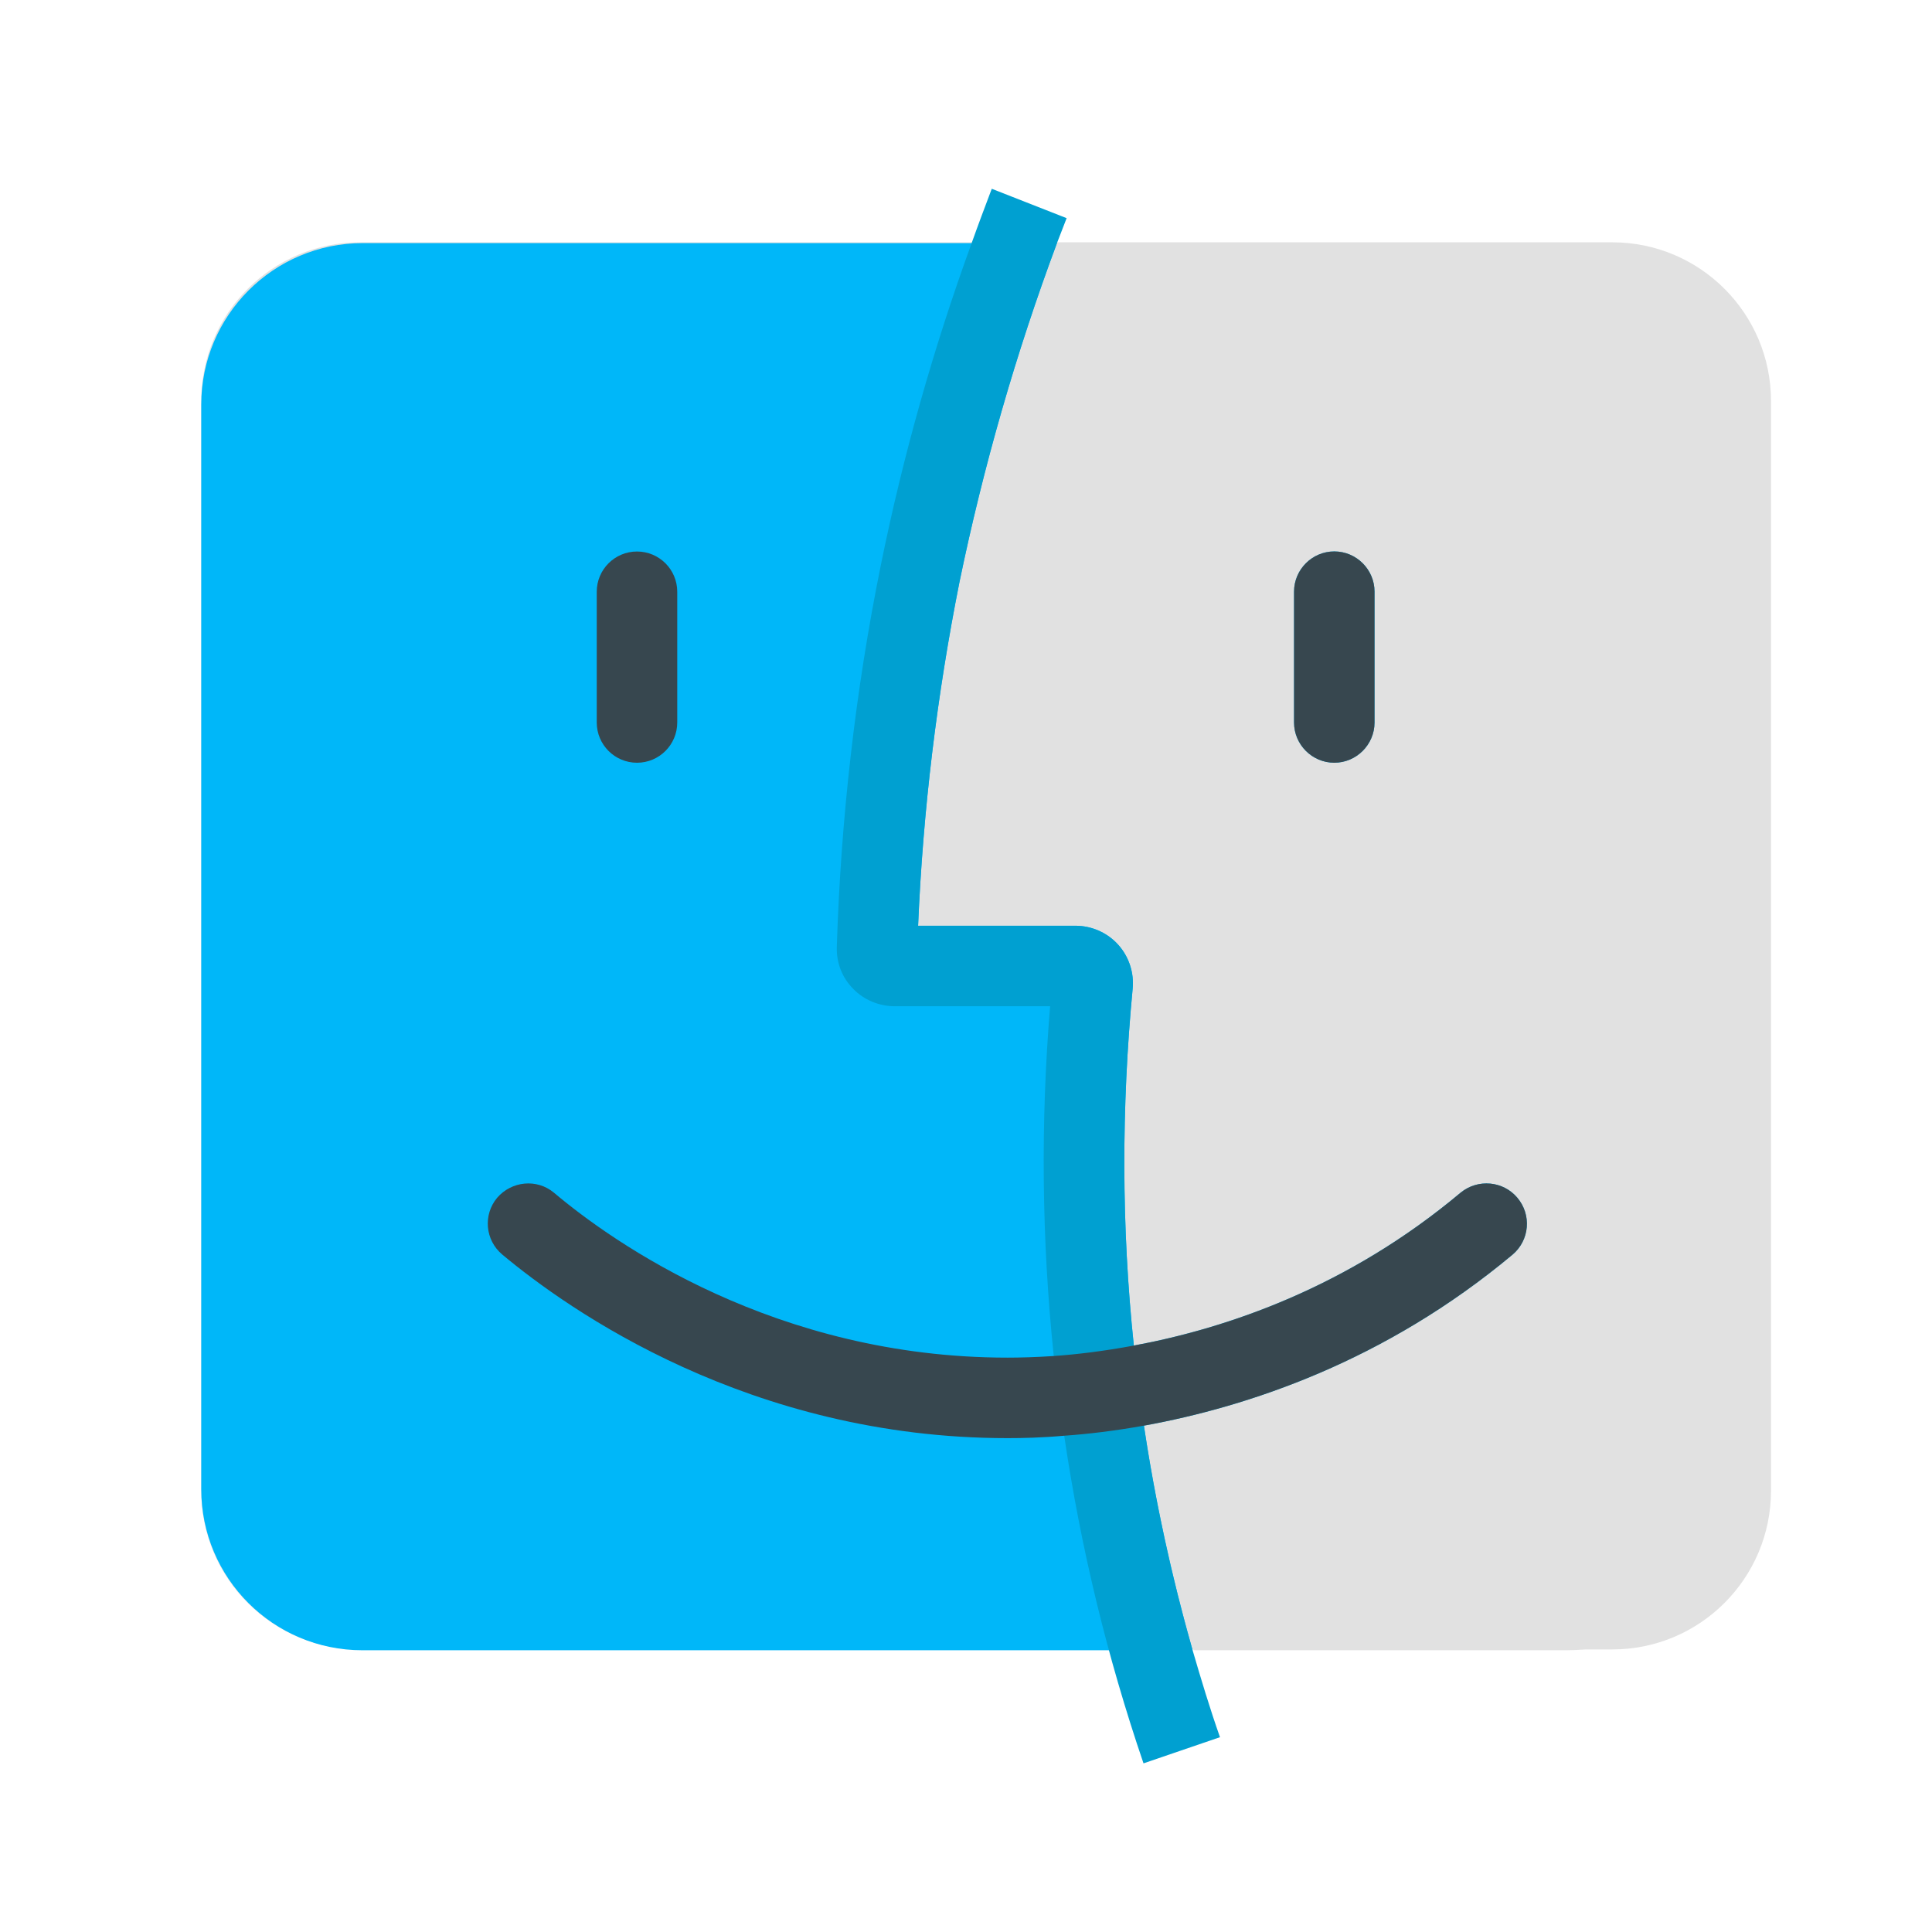
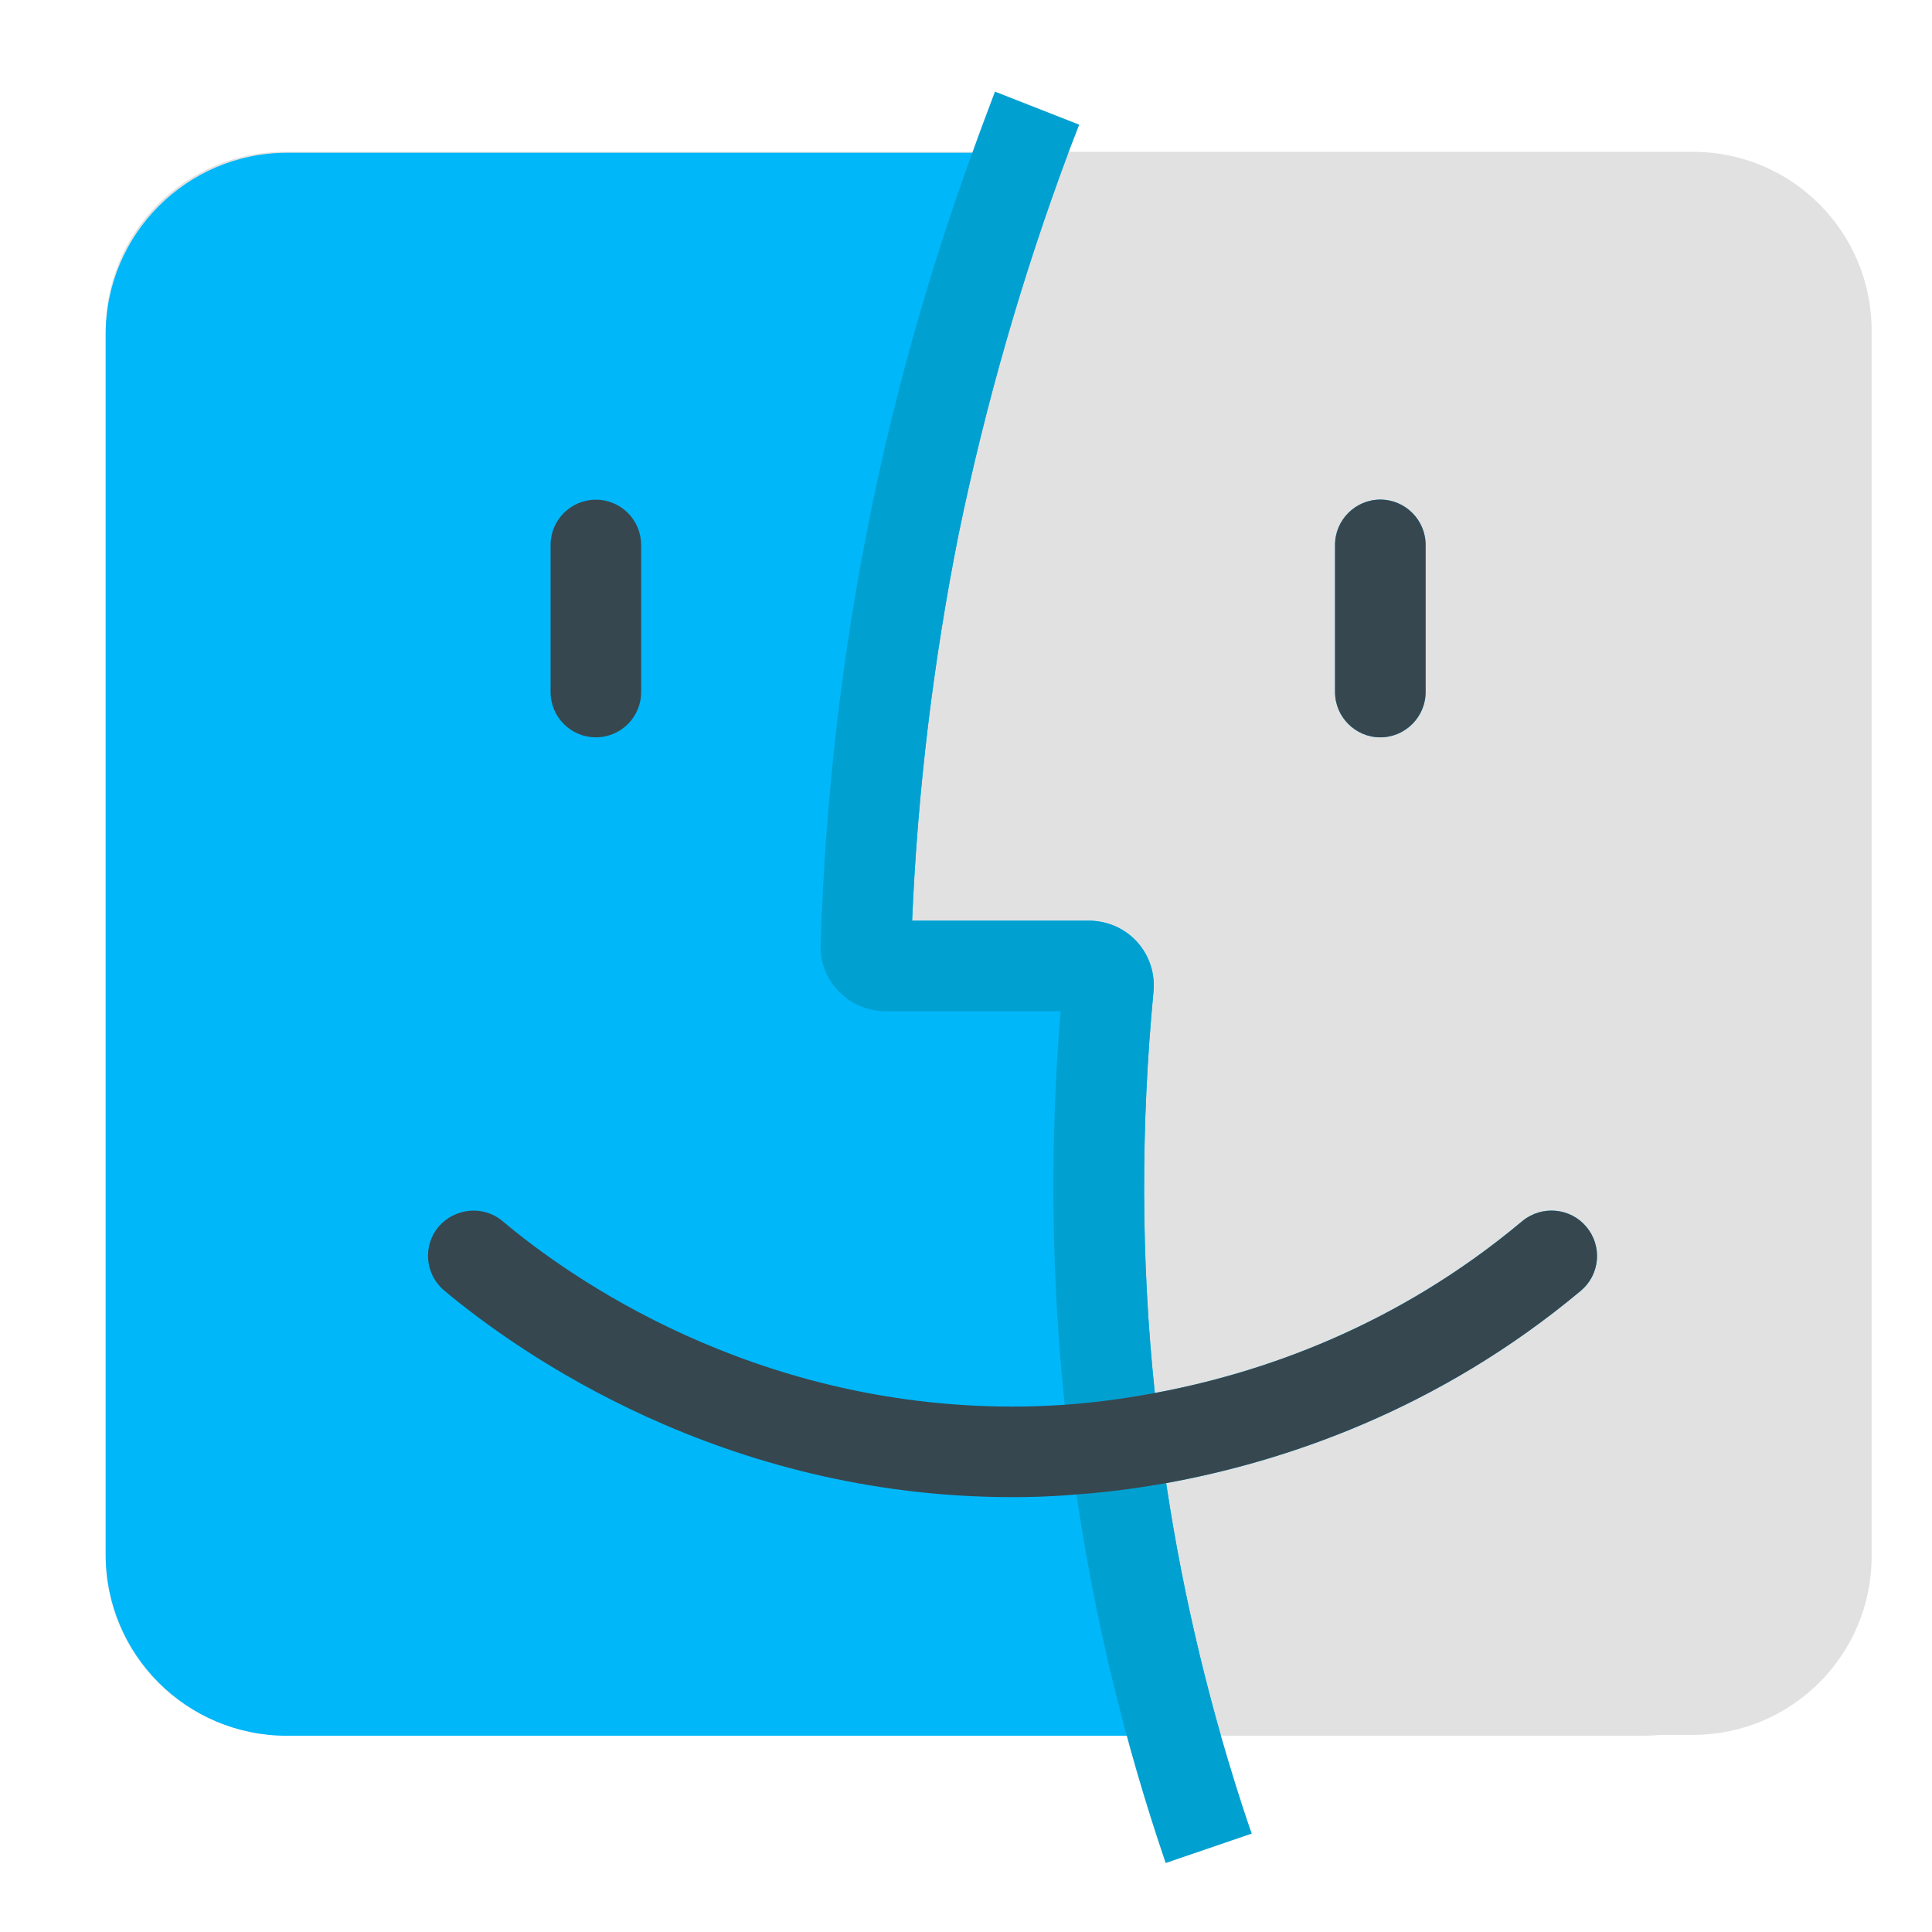
<svg xmlns="http://www.w3.org/2000/svg" t="1780110149522" class="icon" viewBox="0 0 1024 1024" version="1.1" p-id="9210" width="256" height="256">
-   <path d="M854.528 874.24H190.805A84.139 84.139 0 0 1 106.667 790.101V212.565A84.139 84.139 0 0 1 190.805 128.427h663.744A84.139 84.139 0 0 1 938.667 212.565v577.557a84.139 84.139 0 0 1-84.139 84.117z" fill="#E1E1E1" p-id="9211" />
-   <path d="M831.829 128.853H561.493a1.856 1.856 0 0 0-1.728 1.195 1222.4 1222.4 0 0 0-51.179 178.219 1188.715 1188.715 0 0 0-21.888 180.48 1.856 1.856 0 0 0 1.856 1.92h81.472c8.533 0 16.853 3.627 22.613 10.027 5.76 6.4 8.533 14.933 7.68 23.467a948.907 948.907 0 0 0 0.427 186.965 1.856 1.856 0 0 0 2.176 1.664c49.216-9.387 112.32-31.232 171.264-80.704 9.173-7.467 22.613-6.187 30.08 2.773a21.333 21.333 0 0 1-2.56 30.08c-66.944 55.957-138.688 80.149-193.707 90.347a1.792 1.792 0 0 0-1.429 2.048 944.981 944.981 0 0 0 25.173 115.947c0.213 0.832 0.939 1.387 1.771 1.387h196.736A87.104 87.104 0 0 0 917.333 787.563V214.357a85.483 85.483 0 0 0-85.504-85.504zM728.533 382.933c0 11.733-9.6 21.333-21.333 21.333s-21.333-9.6-21.333-21.333V313.6c0-11.733 9.6-21.333 21.333-21.333s21.333 9.6 21.333 21.333v69.333z" fill="#E1E1E1" p-id="9212" />
-   <path d="M685.867 382.933V313.6c0-11.733 9.6-21.333 21.333-21.333s21.333 9.6 21.333 21.333v69.333c0 11.733-9.6 21.333-21.333 21.333s-21.333-9.6-21.333-21.333z" fill="#00B7F9" p-id="9213" />
-   <path d="M801.707 664.96c-67.627 56.533-140.16 80.64-195.413 90.667 5.973 40.107 14.72 80 25.813 119.04H192.064A85.397 85.397 0 0 1 106.667 789.269V214.464A85.611 85.611 0 0 1 192.277 128.853H560.213a1221.717 1221.717 0 0 0-51.627 179.413A1189.547 1189.547 0 0 0 486.613 490.667h83.413c8.533 0 16.853 3.627 22.613 10.027 5.76 6.4 8.533 14.933 7.68 23.467-5.973 62.72-5.973 126.293 0.64 189.013 49.493-9.173 113.493-30.933 173.227-81.067 9.173-7.467 22.613-6.187 30.08 2.773a21.333 21.333 0 0 1-2.56 30.08z" fill="#00B7F9" p-id="9214" />
-   <path d="M632.107 874.667a946.645 946.645 0 0 1-30.72-157.013c-0.213-1.493-0.213-2.987-0.427-4.48-6.613-62.72-6.613-126.293-0.64-189.013 0.853-8.533-1.92-17.067-7.68-23.467-5.76-6.4-14.08-10.027-22.613-10.027h-83.413c2.56-61.227 10.027-122.453 21.973-182.4 12.587-60.8 29.867-121.173 51.627-179.413 1.707-4.48 3.413-8.747 5.12-13.227l-39.68-15.573c-3.627 9.6-7.253 19.2-10.667 28.8-20.267 55.68-36.48 113.067-48.213 171.093-13.44 66.347-21.12 134.187-23.253 202.027-0.213 8.32 2.773 16.213 8.747 22.187 5.547 5.76 13.653 9.173 21.973 9.173h82.347c-5.12 61.653-4.48 123.947 1.92 185.387 0.213 1.067 0.213 2.347 0.427 3.413 1.493 13.013 2.987 26.027 5.12 38.827a977.685 977.685 0 0 0 42.027 173.653l40.533-13.867c-5.333-15.147-10.027-30.72-14.507-46.08z" fill="#00A0D1" p-id="9215" />
-   <path d="M801.707 664.96c-67.627 56.533-140.16 80.64-195.413 90.667-15.573 2.773-29.867 4.48-42.24 5.333-11.947 1.067-22.187 1.28-30.08 1.28-136.747 0-232.747-68.053-267.733-97.28-9.173-7.68-10.24-21.12-2.773-30.08 7.68-8.96 21.12-10.24 30.08-2.773 31.36 26.453 117.547 87.467 240.427 87.467 6.613 0 14.933-0.213 24.533-0.853 12.16-0.853 26.453-2.56 42.453-5.547 49.493-9.173 113.493-30.933 173.227-81.067 9.173-7.467 22.613-6.187 30.08 2.773a21.333 21.333 0 0 1-2.56 30.08z" fill="#37474F" p-id="9216" />
-   <path d="M337.621 404.267a21.333 21.333 0 0 1-21.333-21.333v-69.291a21.333 21.333 0 1 1 42.667 0v69.291a21.333 21.333 0 0 1-21.333 21.333z" fill="#37474F" p-id="9217" />
-   <path d="M728.533 313.6v69.333c0 11.733-9.6 21.333-21.333 21.333s-21.333-9.6-21.333-21.333V313.6c0-11.733 9.6-21.333 21.333-21.333s21.333 9.6 21.333 21.333z" fill="#37474F" p-id="9218" />
+   <g transform="translate(-64 -64) scale(1.125)">
+     <path d="M854.528 874.24H190.805A84.139 84.139 0 0 1 106.667 790.101V212.565A84.139 84.139 0 0 1 190.805 128.427h663.744A84.139 84.139 0 0 1 938.667 212.565v577.557a84.139 84.139 0 0 1-84.139 84.117z" fill="#E1E1E1" p-id="9211" />
+     <path d="M831.829 128.853H561.493a1.856 1.856 0 0 0-1.728 1.195 1222.4 1222.4 0 0 0-51.179 178.219 1188.715 1188.715 0 0 0-21.888 180.48 1.856 1.856 0 0 0 1.856 1.92h81.472c8.533 0 16.853 3.627 22.613 10.027 5.76 6.4 8.533 14.933 7.68 23.467a948.907 948.907 0 0 0 0.427 186.965 1.856 1.856 0 0 0 2.176 1.664c49.216-9.387 112.32-31.232 171.264-80.704 9.173-7.467 22.613-6.187 30.08 2.773a21.333 21.333 0 0 1-2.56 30.08c-66.944 55.957-138.688 80.149-193.707 90.347a1.792 1.792 0 0 0-1.429 2.048 944.981 944.981 0 0 0 25.173 115.947c0.213 0.832 0.939 1.387 1.771 1.387h196.736A87.104 87.104 0 0 0 917.333 787.563V214.357a85.483 85.483 0 0 0-85.504-85.504zM728.533 382.933c0 11.733-9.6 21.333-21.333 21.333s-21.333-9.6-21.333-21.333V313.6c0-11.733 9.6-21.333 21.333-21.333s21.333 9.6 21.333 21.333v69.333z" fill="#E1E1E1" p-id="9212" />
+     <path d="M685.867 382.933V313.6c0-11.733 9.6-21.333 21.333-21.333s21.333 9.6 21.333 21.333v69.333c0 11.733-9.6 21.333-21.333 21.333s-21.333-9.6-21.333-21.333z" fill="#00B7F9" p-id="9213" />
+     <path d="M801.707 664.96c-67.627 56.533-140.16 80.64-195.413 90.667 5.973 40.107 14.72 80 25.813 119.04H192.064A85.397 85.397 0 0 1 106.667 789.269V214.464A85.611 85.611 0 0 1 192.277 128.853H560.213a1221.717 1221.717 0 0 0-51.627 179.413A1189.547 1189.547 0 0 0 486.613 490.667h83.413c8.533 0 16.853 3.627 22.613 10.027 5.76 6.4 8.533 14.933 7.68 23.467-5.973 62.72-5.973 126.293 0.64 189.013 49.493-9.173 113.493-30.933 173.227-81.067 9.173-7.467 22.613-6.187 30.08 2.773a21.333 21.333 0 0 1-2.56 30.08z" fill="#00B7F9" p-id="9214" />
+     <path d="M632.107 874.667a946.645 946.645 0 0 1-30.72-157.013c-0.213-1.493-0.213-2.987-0.427-4.48-6.613-62.72-6.613-126.293-0.64-189.013 0.853-8.533-1.92-17.067-7.68-23.467-5.76-6.4-14.08-10.027-22.613-10.027h-83.413c2.56-61.227 10.027-122.453 21.973-182.4 12.587-60.8 29.867-121.173 51.627-179.413 1.707-4.48 3.413-8.747 5.12-13.227l-39.68-15.573c-3.627 9.6-7.253 19.2-10.667 28.8-20.267 55.68-36.48 113.067-48.213 171.093-13.44 66.347-21.12 134.187-23.253 202.027-0.213 8.32 2.773 16.213 8.747 22.187 5.547 5.76 13.653 9.173 21.973 9.173h82.347c-5.12 61.653-4.48 123.947 1.92 185.387 0.213 1.067 0.213 2.347 0.427 3.413 1.493 13.013 2.987 26.027 5.12 38.827a977.685 977.685 0 0 0 42.027 173.653l40.533-13.867c-5.333-15.147-10.027-30.72-14.507-46.08z" fill="#00A0D1" p-id="9215" />
+     <path d="M801.707 664.96c-67.627 56.533-140.16 80.64-195.413 90.667-15.573 2.773-29.867 4.48-42.24 5.333-11.947 1.067-22.187 1.28-30.08 1.28-136.747 0-232.747-68.053-267.733-97.28-9.173-7.68-10.24-21.12-2.773-30.08 7.68-8.96 21.12-10.24 30.08-2.773 31.36 26.453 117.547 87.467 240.427 87.467 6.613 0 14.933-0.213 24.533-0.853 12.16-0.853 26.453-2.56 42.453-5.547 49.493-9.173 113.493-30.933 173.227-81.067 9.173-7.467 22.613-6.187 30.08 2.773a21.333 21.333 0 0 1-2.56 30.08z" fill="#37474F" p-id="9216" />
+     <path d="M337.621 404.267a21.333 21.333 0 0 1-21.333-21.333v-69.291a21.333 21.333 0 1 1 42.667 0v69.291a21.333 21.333 0 0 1-21.333 21.333z" fill="#37474F" p-id="9217" />
+     <path d="M728.533 313.6v69.333c0 11.733-9.6 21.333-21.333 21.333s-21.333-9.6-21.333-21.333V313.6c0-11.733 9.6-21.333 21.333-21.333s21.333 9.6 21.333 21.333z" fill="#37474F" p-id="9218" />
+   </g>
</svg>
